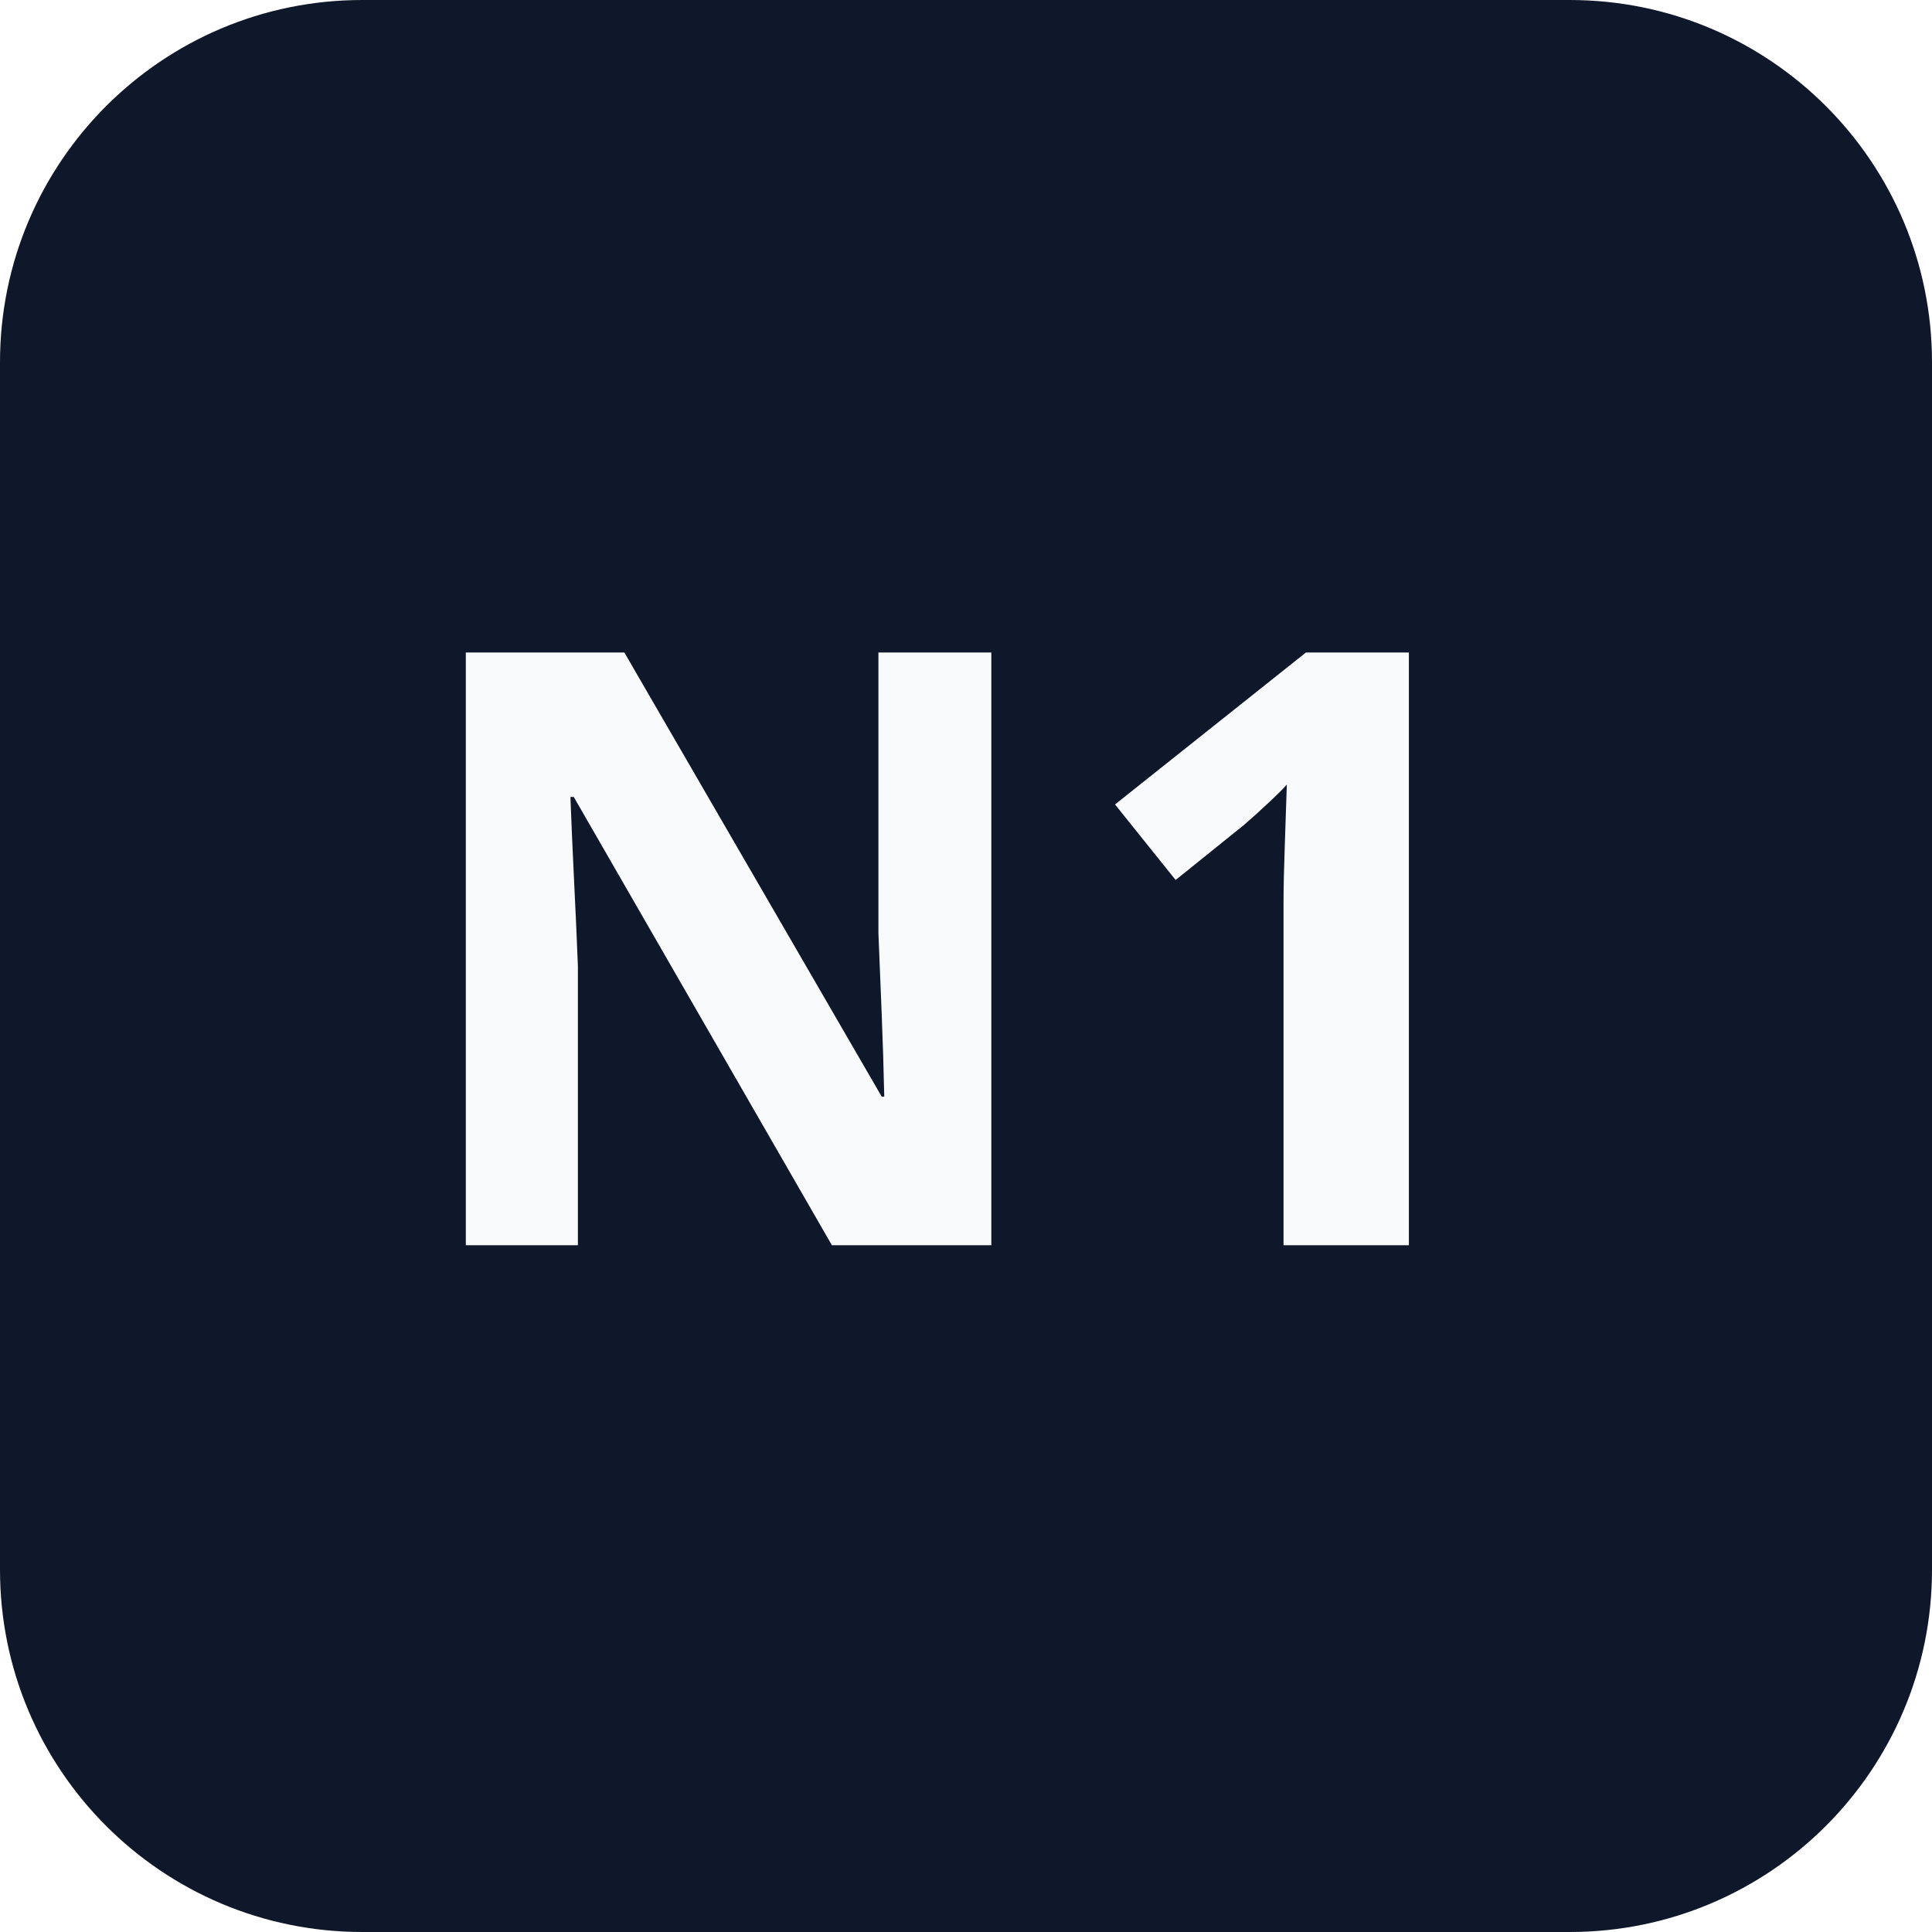
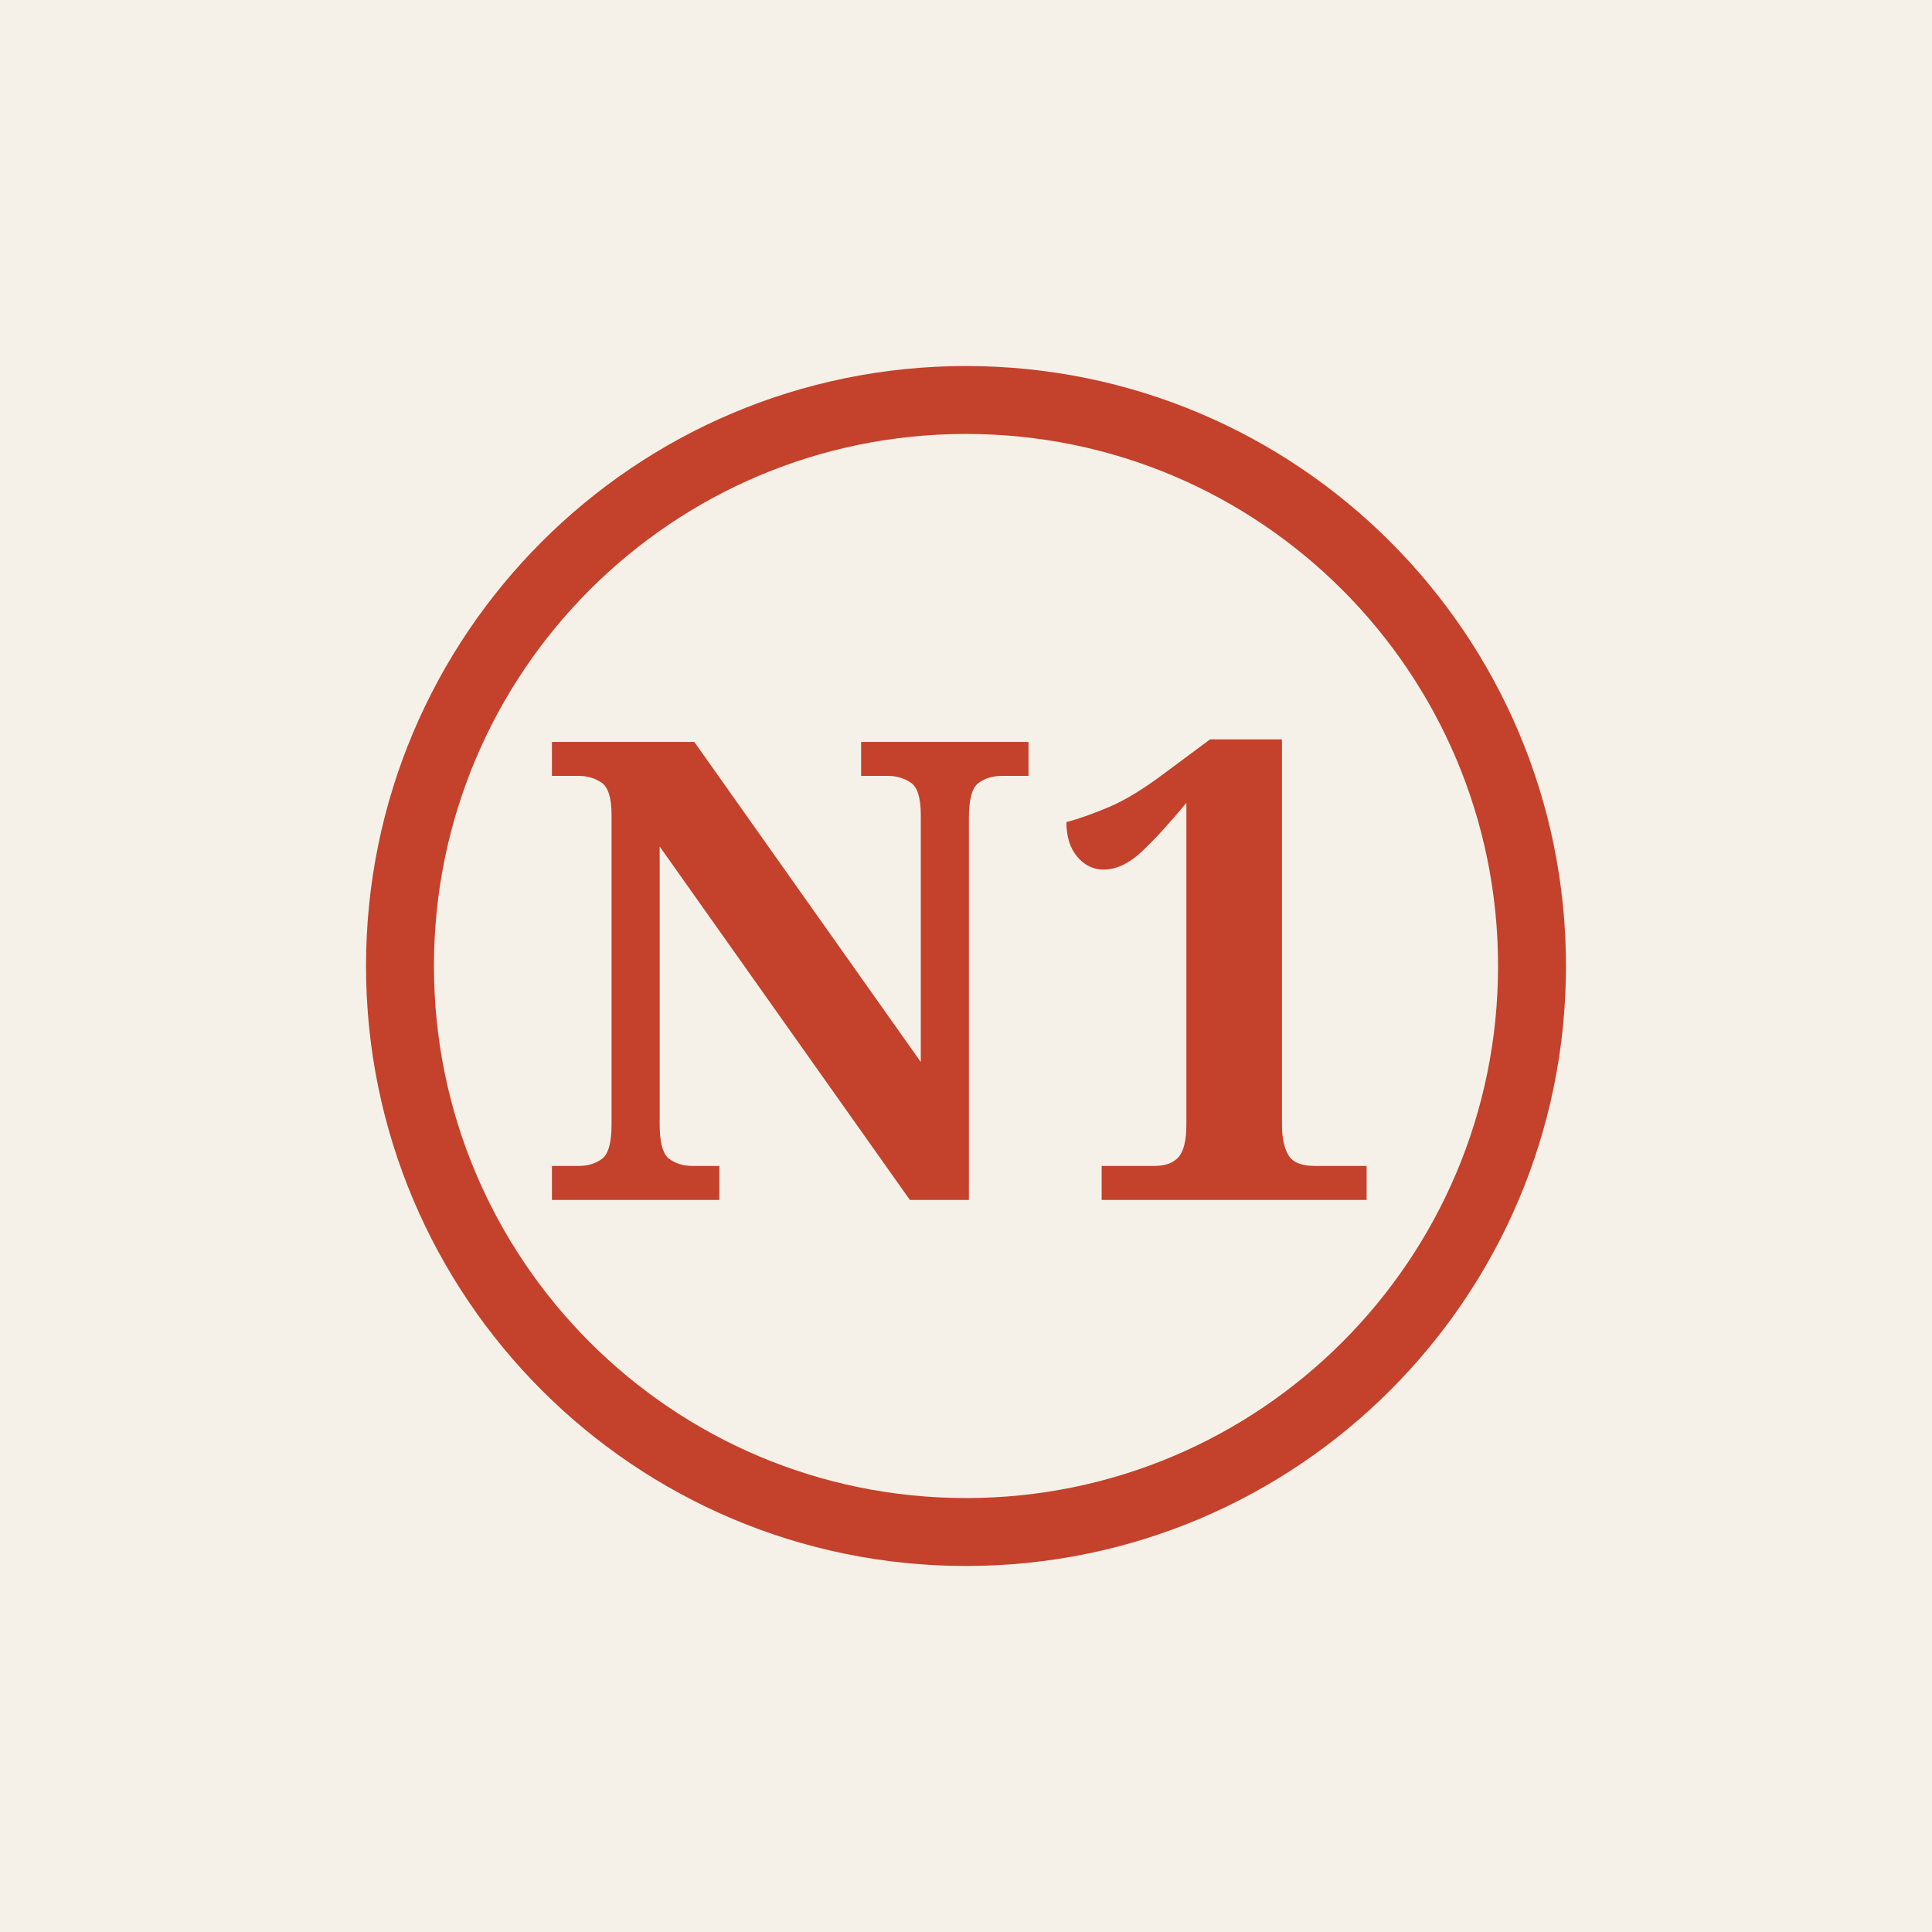
<svg xmlns="http://www.w3.org/2000/svg" viewBox="0 0 512 512">
-   <rect width="512" height="512" rx="96" fill="#0f172a" />
-   <text x="256" y="330" font-size="220" text-anchor="middle" fill="#f8fafc" font-family="sans-serif" font-weight="700">N1</text>
+   <rect width="512" height="512" fill="#F5F1E8" />
+   <circle cx="256" cy="256" r="150" fill="none" stroke="#C4412B" stroke-width="18" />
+   <text x="256" y="318" font-size="170" text-anchor="middle" fill="#C4412B" font-family="'Shippori Mincho','Hiragino Mincho ProN','Yu Mincho',serif" font-weight="700">N1</text>
</svg>
